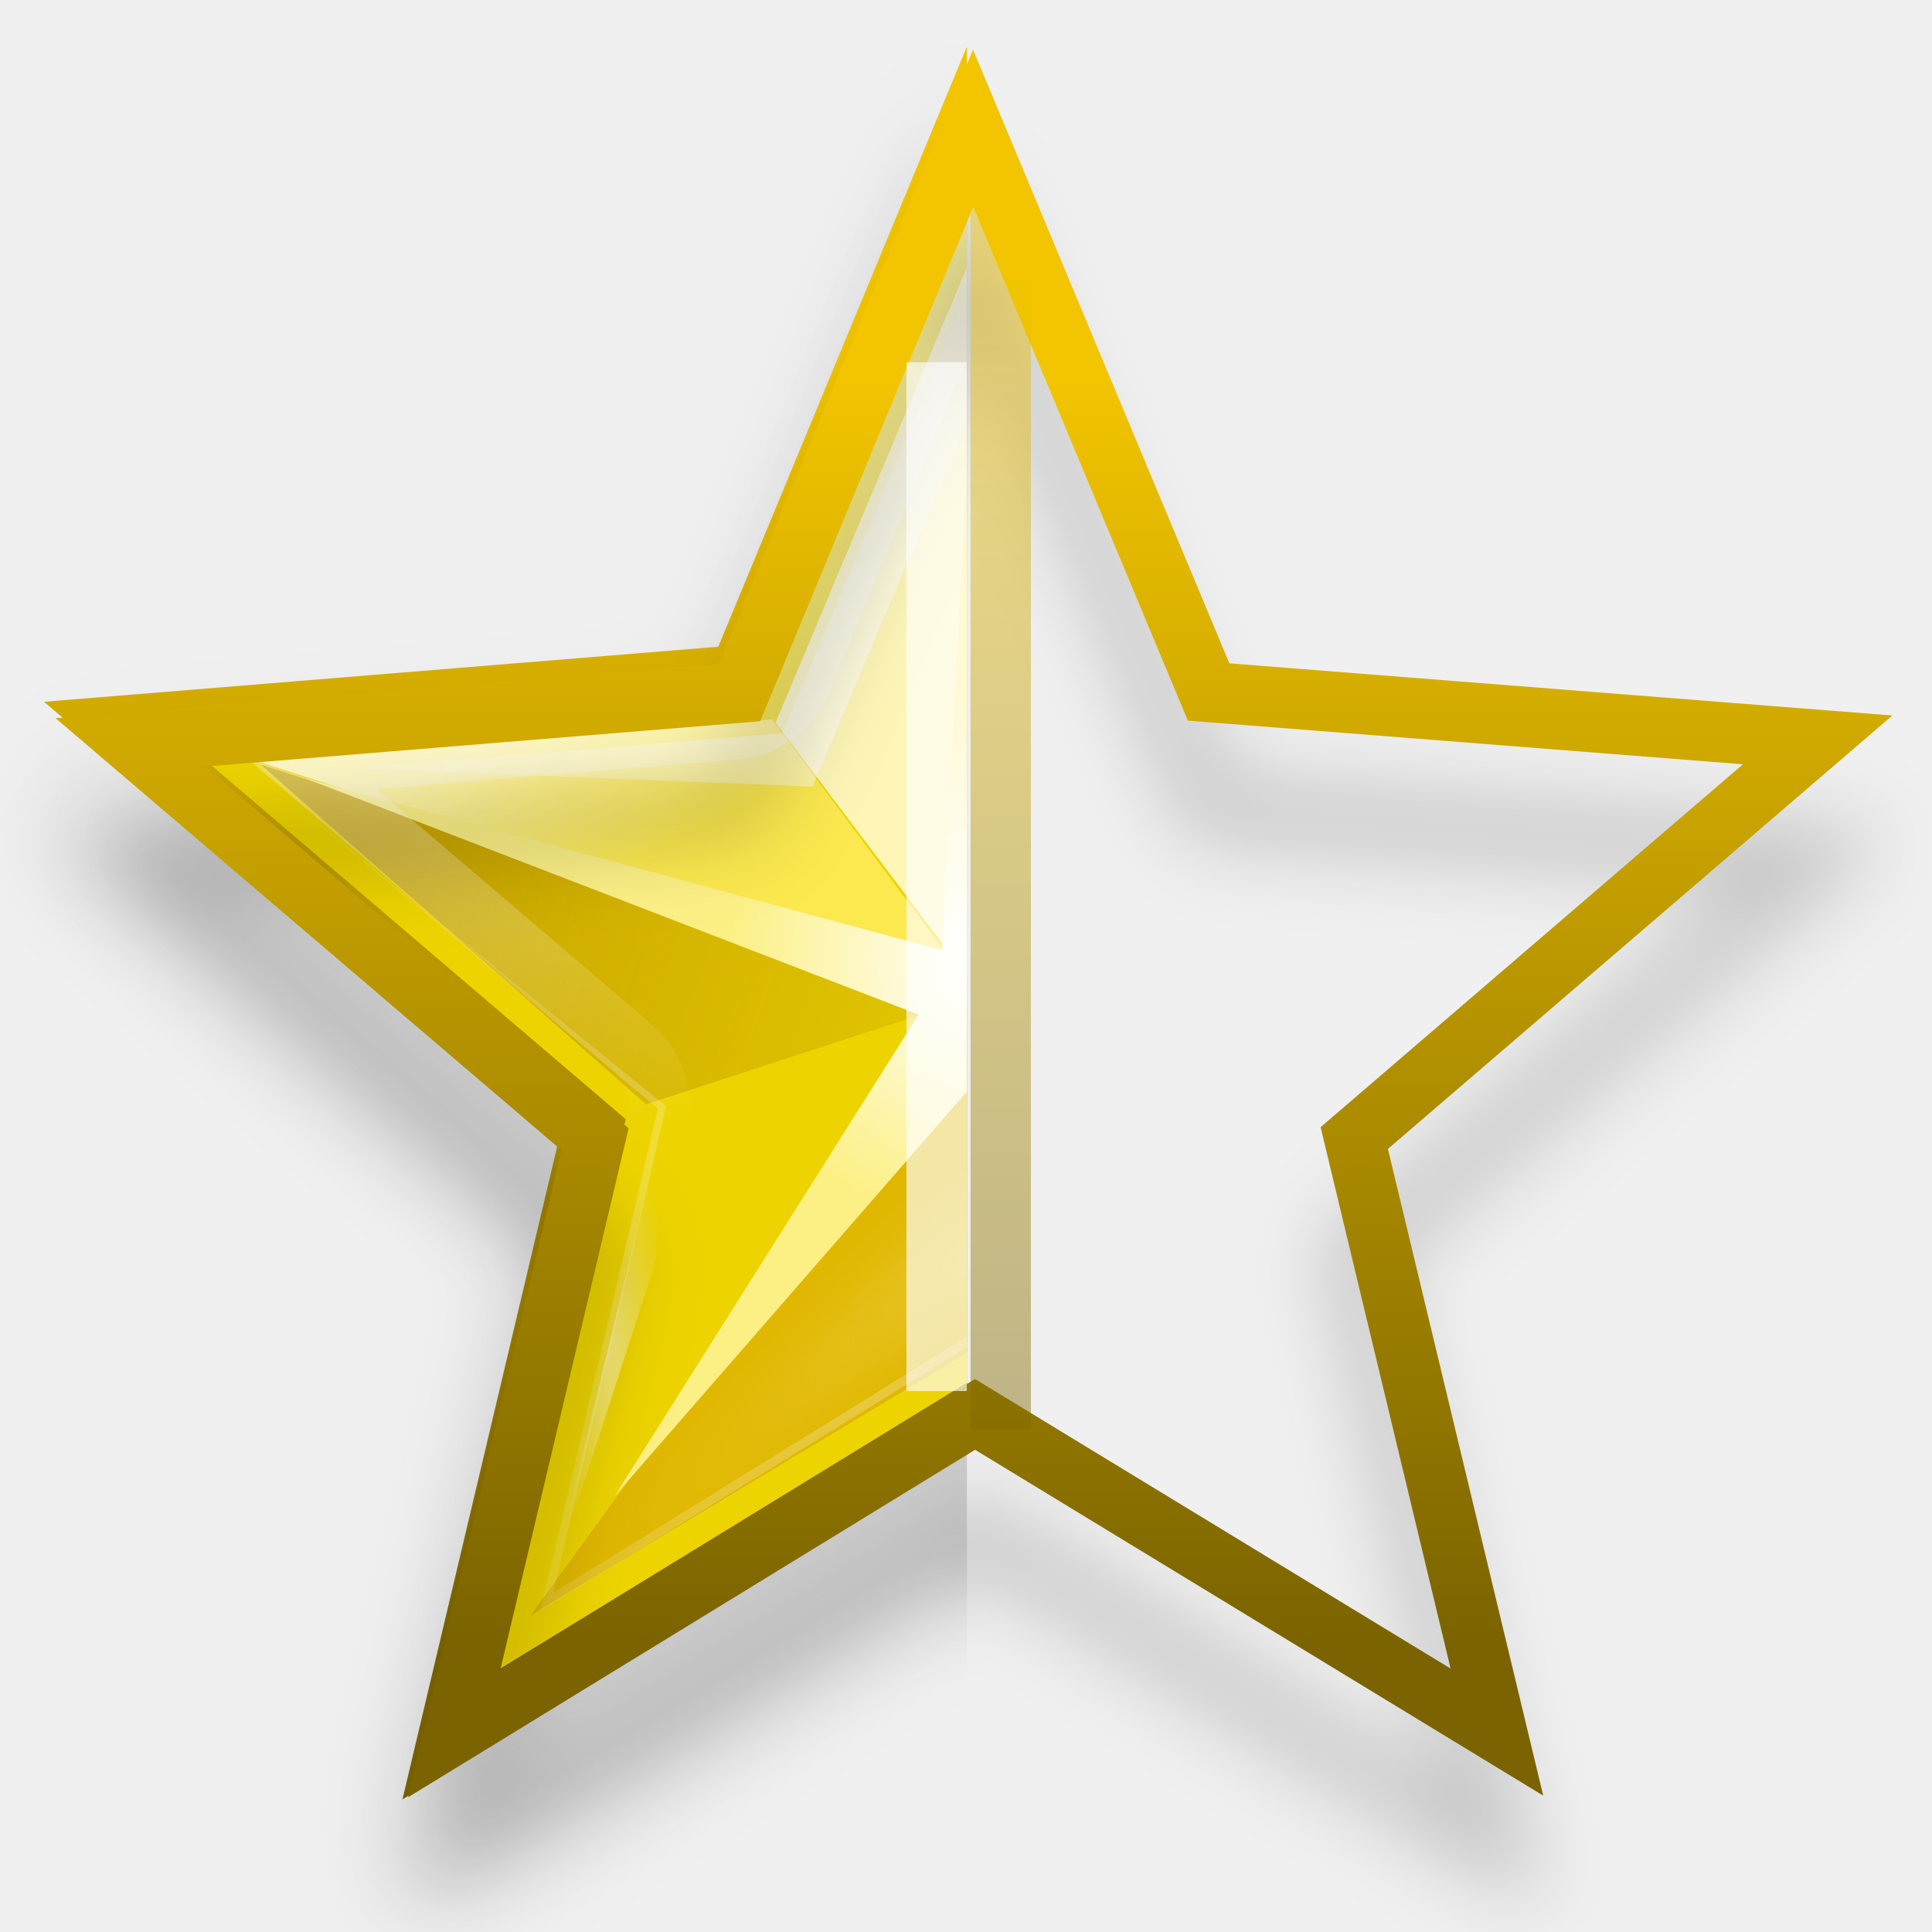
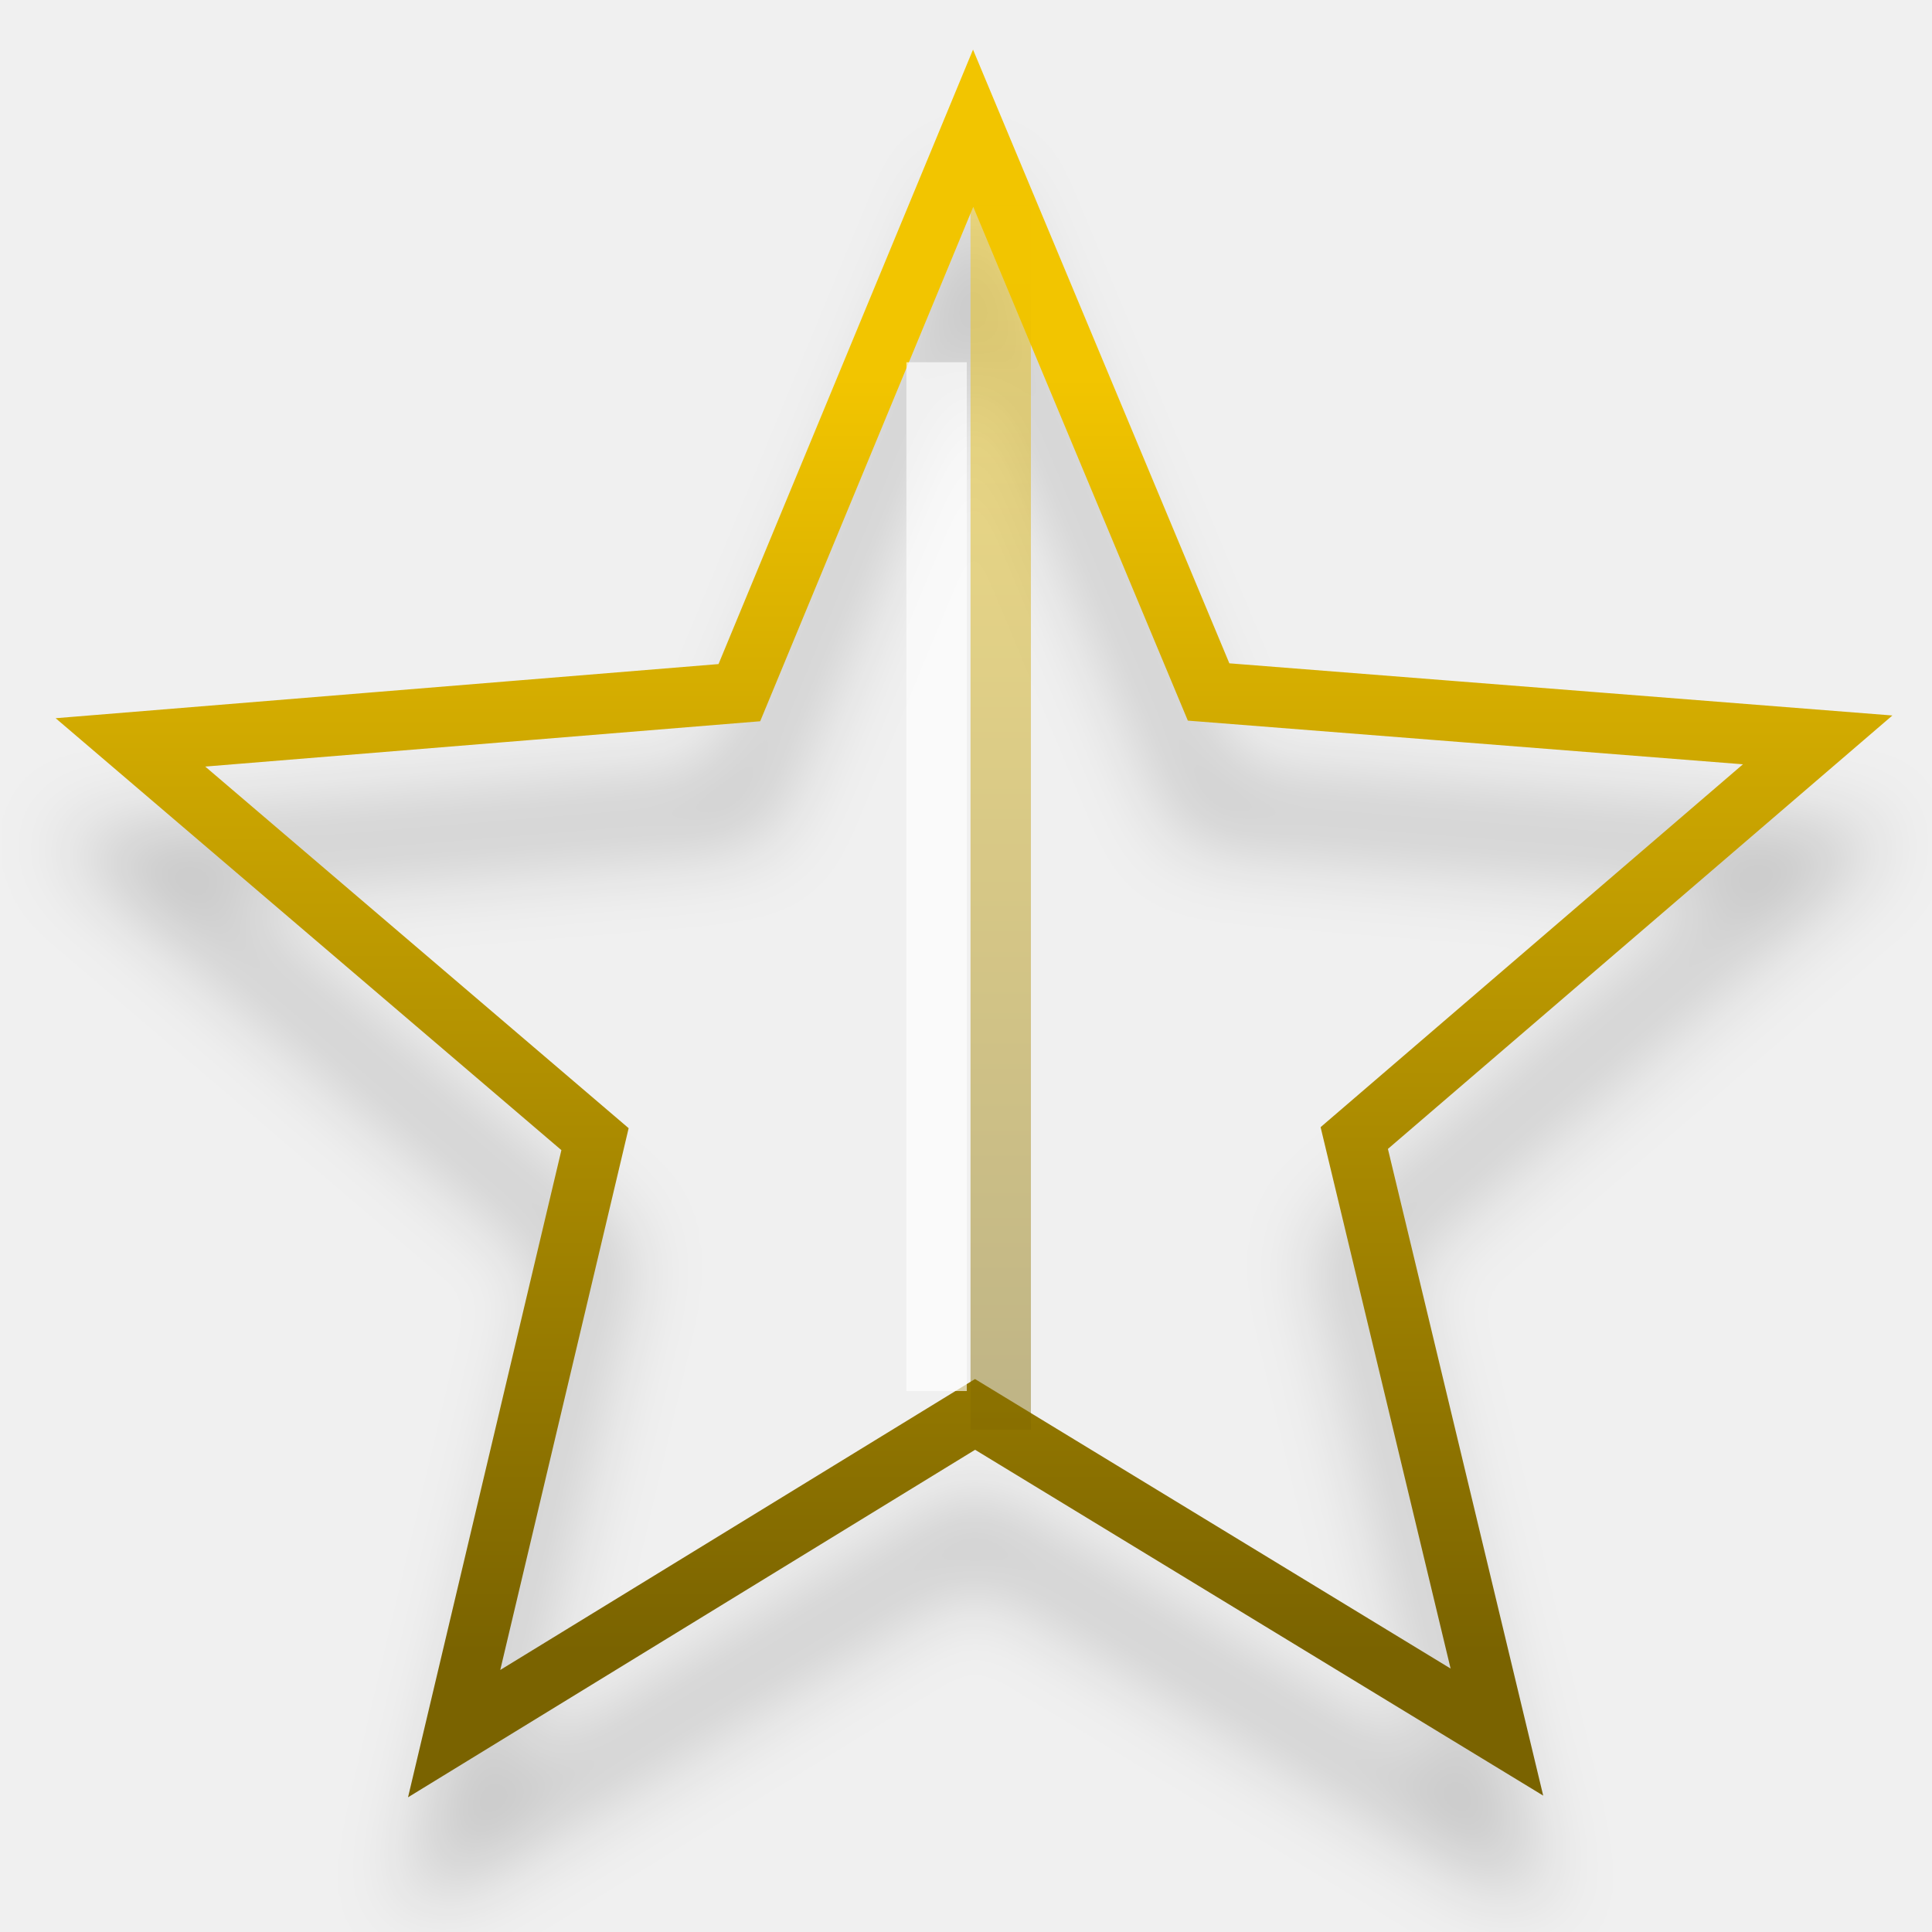
<svg xmlns="http://www.w3.org/2000/svg" xmlns:xlink="http://www.w3.org/1999/xlink" width="32" height="32" viewBox="0 0 32 32" version="1.1" id="svg1">
  <defs id="defs1">
-     <clipPath clipPathUnits="userSpaceOnUse" id="clipPath8139">
-       <rect style="color:#000000;display:inline;overflow:visible;visibility:visible;opacity:0.159;fill:#000000;fill-opacity:1;fill-rule:nonzero;stroke:none;stroke-width:1;marker:none;enable-background:new" id="rect8141" width="22.893" height="37.742" x="296.122" y="124.647" />
-     </clipPath>
    <filter id="filter7756-2" color-interpolation-filters="sRGB" x="-0.129" y="-0.138" width="1.259" height="1.267">
      <feGaussianBlur id="feGaussianBlur7758-0" stdDeviation="7.447" />
    </filter>
    <linearGradient xlink:href="#linearGradient7674-4" id="linearGradient7094" gradientUnits="userSpaceOnUse" x1="84.366" y1="167.657" x2="84.366" y2="10.211" />
    <linearGradient id="linearGradient7674-4">
      <stop id="stop7676-7" offset="0" style="stop-color:#7a6300;stop-opacity:1" />
      <stop id="stop7678-2" offset="1" style="stop-color:#f2c500;stop-opacity:1" />
    </linearGradient>
    <linearGradient xlink:href="#linearGradient7481-8-9" id="linearGradient7096" gradientUnits="userSpaceOnUse" gradientTransform="matrix(0.1159588,0,0,0.1159588,301.988,124.2264)" x1="103.5" y1="136.5" x2="92" y2="114.5" />
    <linearGradient id="linearGradient7481-8-9">
      <stop id="stop7483-7-7" offset="0" style="stop-color:#fce94f;stop-opacity:1;" />
      <stop id="stop7485-4-9" offset="1" style="stop-color:#fef4a9;stop-opacity:1" />
    </linearGradient>
    <linearGradient xlink:href="#linearGradient7481-8-9" id="linearGradient7098" gradientUnits="userSpaceOnUse" gradientTransform="matrix(0.1159588,0,0,0.1159588,301.988,124.2264)" x1="190.5" y1="136.5" x2="218" y2="114.5" />
    <linearGradient xlink:href="#linearGradient7440-2" id="linearGradient7100" gradientUnits="userSpaceOnUse" gradientTransform="matrix(0.1159588,0,0,0.1159588,301.988,124.2264)" x1="46" y1="148.75" x2="173.5" y2="194.75" />
    <linearGradient id="linearGradient7440-2">
      <stop id="stop7442-6" offset="0" style="stop-color:#c4a000;stop-opacity:1;" />
      <stop id="stop7444-2" offset="1" style="stop-color:#c4a000;stop-opacity:0;" />
    </linearGradient>
    <linearGradient xlink:href="#linearGradient7440-2" id="linearGradient7102" gradientUnits="userSpaceOnUse" gradientTransform="matrix(0.1159588,0,0,0.1159588,301.988,124.2264)" x1="179" y1="137.75" x2="173.5" y2="194.75" />
    <radialGradient xlink:href="#linearGradient7422-6" id="radialGradient7104" gradientUnits="userSpaceOnUse" gradientTransform="matrix(0.04787146,0,0,0.05135049,312.1671,134.3719)" cx="147.078" cy="146.235" fx="147.078" fy="146.235" r="86" />
    <linearGradient id="linearGradient7422-6">
      <stop id="stop7424-2" offset="0" style="stop-color:#ffffff;stop-opacity:1" />
      <stop id="stop7426-3" offset="1" style="stop-color:#fcf085;stop-opacity:1" />
    </linearGradient>
    <radialGradient xlink:href="#linearGradient7334-7" id="radialGradient7106" gradientUnits="userSpaceOnUse" gradientTransform="matrix(2.067381,0,0,0.9120797,-159.0397,35.51321)" cx="149" cy="180.617" fx="149" fy="180.617" r="59.5" />
    <linearGradient id="linearGradient7334-7">
      <stop id="stop7336-7" offset="0" style="stop-color:#fdf4a4;stop-opacity:1;" />
      <stop id="stop7338-9" offset="1" style="stop-color:#fdf4a4;stop-opacity:0;" />
    </linearGradient>
    <filter height="1.363" y="-0.181" width="1.16" x="-0.08" id="filter7540-8" color-interpolation-filters="sRGB">
      <feGaussianBlur id="feGaussianBlur7542-0" stdDeviation="3.965" />
    </filter>
    <radialGradient xlink:href="#linearGradient7414-8" id="radialGradient7108" gradientUnits="userSpaceOnUse" gradientTransform="matrix(0.1159588,0,0,0.4814047,301.988,48.48775)" cx="95.75" cy="207.25" fx="95.75" fy="207.25" r="8.25" />
    <linearGradient id="linearGradient7414-8">
      <stop id="stop7416-8" offset="0" style="stop-color:#ffffff;stop-opacity:1;" />
      <stop id="stop7418-6" offset="1" style="stop-color:#ffffff;stop-opacity:0;" />
    </linearGradient>
    <radialGradient xlink:href="#linearGradient7414-8" id="radialGradient7110" gradientUnits="userSpaceOnUse" gradientTransform="matrix(0.1466356,6.5555632e-4,-6.1353702e-4,0.1372367,297.363,118.3901)" cx="148.36" cy="136.665" fx="148.36" fy="136.665" r="94.5" />
    <radialGradient xlink:href="#linearGradient7414-8" id="radialGradient7112" gradientUnits="userSpaceOnUse" gradientTransform="matrix(-0.1212343,-0.0874846,0.08187718,-0.1134636,322.9507,175.5818)" cx="148.36" cy="136.665" fx="148.36" fy="136.665" r="94.5" />
    <radialGradient xlink:href="#linearGradient7414-8" id="radialGradient7114" gradientUnits="userSpaceOnUse" gradientTransform="matrix(1.886401,-0.03380144,0.02306477,1.287205,-89.65857,-12.82215)" cx="98.271" cy="59.601" fx="98.271" fy="59.601" r="94.021" />
    <filter color-interpolation-filters="sRGB" id="filter6303-3" x="-0.101" y="-0.109" width="1.202" height="1.208">
      <feGaussianBlur stdDeviation="4.937" id="feGaussianBlur6305-0" />
    </filter>
    <linearGradient y2="56" x2="742" y1="87" x1="742" gradientTransform="matrix(1,0,0,0.652849,-723.987,-32.17847)" gradientUnits="userSpaceOnUse" id="linearGradient8204" xlink:href="#linearGradient7674-4" />
    <linearGradient xlink:href="#linearGradient7674-4" id="linearGradient1" gradientUnits="userSpaceOnUse" x1="84.366" y1="167.657" x2="84.366" y2="10.211" />
+     <mask maskUnits="userSpaceOnUse" id="mask1">
+       <rect style="color:#000000;display:inline;overflow:visible;visibility:visible;opacity:1;fill:#f9f9f9;fill-opacity:1;fill-rule:nonzero;stroke:none;stroke-width:1;marker:none;enable-background:new" id="rect1" width="22.893" height="37.742" x="296.122" y="124.647" />
+     </mask>
  </defs>
  <g id="layer1">
-     <g id="g6932" transform="translate(-303,-125.9963)" clip-path="url(#clipPath8139)" style="display:inline;enable-background:new">
+     <g id="g6932" transform="translate(-303,-125.9963)" clip-path="none" style="display:inline;enable-background:new" mask="url(#mask1)">
      <path transform="matrix(0.1366722,0,0,0.1366722,305.6101,132.0517)" d="M 164,177.5 99.573,138.28 35.263,177.691 52.655,104.298 -4.701,55.314 70.475,49.175 l 28.862,-69.685 29.069,69.599 75.193,5.916 -57.21,49.154 z" id="path6934" style="display:inline;opacity:0.151;fill:#000000;fill-opacity:1;stroke:#000000;stroke-width:7.317;stroke-miterlimit:4;stroke-dasharray:none;stroke-opacity:1;filter:url(#filter7756-2);enable-background:new" />
      <path style="display:inline;fill:#edd400;stroke:url(#linearGradient1);stroke-width:7.317;stroke-miterlimit:4;stroke-dasharray:none;stroke-opacity:1;enable-background:new" id="path6936" d="M 164,177.5 99.573,138.28 35.263,177.691 52.655,104.298 -4.701,55.314 70.475,49.175 l 28.862,-69.685 29.069,69.599 75.193,5.916 -57.21,49.154 z" transform="matrix(0.1366722,0,0,0.1366722,305.6101,130.4607)" />
      <path style="color:#000000;display:inline;overflow:visible;visibility:visible;fill:url(#linearGradient7096);fill-opacity:1;fill-rule:nonzero;stroke:none;marker:none;enable-background:accumulate" d="m 307.264,138.605 11.886,3.827 -3.363,-4.522 z" id="path6938" />
      <path style="display:inline;fill:#fef6b7;fill-opacity:1;stroke:none;enable-background:new" d="m 319.208,129.966 -3.363,8.001 3.421,4.522 z" id="path6940" />
      <path id="path6942" d="m 319.266,129.966 3.363,8.001 -3.421,4.522 z" style="display:inline;fill:#eed404;fill-opacity:1;stroke:none;enable-background:new" />
      <path id="path6944" d="m 331.094,138.605 -11.886,3.827 3.363,-4.522 z" style="display:inline;fill:url(#linearGradient7098);fill-opacity:1;stroke:none;enable-background:new" />
      <path style="display:inline;fill:url(#linearGradient7100);fill-opacity:1;stroke:none;enable-background:new" d="m 307.322,138.663 11.886,3.827 -5.508,1.797 z" id="path6946" />
      <path id="path6948" d="m 331.21,138.663 -11.886,3.827 5.508,1.797 z" style="color:#000000;display:inline;overflow:visible;visibility:visible;fill:url(#linearGradient7102);fill-opacity:1;fill-rule:nonzero;stroke:none;marker:none;enable-background:accumulate" />
      <path style="display:inline;fill:#000000;fill-opacity:0;stroke:none;enable-background:new" d="m 319.266,142.49 7.421,10.262 -1.913,-8.465 z" id="path6950" />
      <path id="path6952" d="m 319.266,142.49 7.421,10.262 -1.913,-8.465 z" style="display:inline;fill:#ffef65;fill-opacity:1;stroke:none;enable-background:new" />
      <path style="display:inline;fill:#edd400;fill-opacity:1;stroke:none;enable-background:new" d="m 319.266,142.49 -7.421,10.262 1.913,-8.465 z" id="path6954" />
      <path style="display:inline;fill:#e0b700;fill-opacity:1;stroke:none;enable-background:new" d="m 311.787,152.752 7.421,-10.204 v 5.74 z" id="path6956" />
      <path id="path6958" d="m 326.629,152.752 -7.421,-10.204 v 5.74 z" style="display:inline;fill:#c4a000;fill-opacity:1;stroke:none;enable-background:new" />
      <path style="display:inline;fill:url(#radialGradient7104);fill-opacity:1;stroke:none;enable-background:new" d="m 319.208,129.966 -0.607,11.769 -10.525,-2.84 10.139,3.906 -5.037,7.979 6.046,-6.944 6.304,7.524 -5.465,-8.586 7.958,-3.126 -8.259,2.086 z" id="path6960" />
      <path style="display:inline;opacity:0.268;fill:url(#radialGradient7106);fill-opacity:1;stroke:none;filter:url(#filter7540-8);enable-background:new" d="m 87.5,242 60.5,-40.5 58.5,38 -58,-50 z" id="path6962" transform="matrix(0.1159588,0,0,0.1333457,301.988,120.3592)" />
      <path style="display:inline;opacity:0.487;fill:url(#radialGradient7108);fill-opacity:1;stroke:none;enable-background:new" d="m 314.048,144.287 -1.913,7.943 1.739,-5.392 z" id="path6964" />
      <path style="display:inline;opacity:0.618;fill:url(#radialGradient7110);fill-opacity:1;stroke:none;enable-background:new" d="m 308.83,138.721 7.131,-0.58 3.243,-7.749 3.192,7.749 8.349,0.638 -8.76,0.177 -2.653,-6.72 -2.873,6.788 z" id="path6966" />
      <path id="path6968" d="m 325.494,151.92 -6.259,-3.747 -7.284,4.504 1.946,-8.32 -6.547,-5.479 6.683,5.444 -1.868,8.056 7.042,-4.362 z" style="display:inline;opacity:0.268;fill:url(#radialGradient7112);fill-opacity:1;stroke:none;enable-background:new" />
      <path xlink:href="#path7592" style="display:inline;fill:none;stroke:url(#radialGradient7114);stroke-width:6.579;stroke-miterlimit:4;stroke-dasharray:none;stroke-opacity:1;enable-background:new" id="path6970" d="m 156.178,87.42 -18.139,43.795 a 8.49,8.49 0 0 1 -7.152,5.213 l -47.25,3.857 36.049,30.787 a 8.49,8.49 0 0 1 2.746,8.412 L 111.5,225.613 151.922,200.844 a 8.49,8.49 0 0 1 8.85,-0.014 l 40.492,24.65 -11.066,-46.096 a 8.49,8.49 0 0 1 2.721,-8.422 l 35.957,-30.893 -47.26,-3.719 a 8.49,8.49 0 0 1 -7.168,-5.191 z" transform="matrix(0.1520089,0,0,0.1520089,295.2773,117.3398)" />
    </g>
    <g id="g6307-9" style="display:inline;enable-background:new" transform="matrix(1.346624,0,0,1.346624,-406.9787,-237.3447)">
      <path style="display:inline;opacity:0.189;fill:none;stroke:#000000;stroke-width:7.454;stroke-miterlimit:4;stroke-dasharray:none;stroke-opacity:1;filter:url(#filter6303-3);enable-background:new" id="path6309-5" d="M 164,177.5 99.573,138.28 35.263,177.691 52.655,104.298 -4.701,55.314 70.475,49.175 l 28.862,-69.685 29.069,69.599 75.193,5.916 -57.21,49.154 z" transform="matrix(0.0996272,0,0,0.0996272,304.2942,181.3096)" />
      <path transform="matrix(0.0996272,0,0,0.0996272,304.2942,179.8721)" d="M 164,177.5 99.573,138.28 35.263,177.691 52.655,104.298 -4.701,55.314 70.475,49.175 l 28.862,-69.685 29.069,69.599 75.193,5.916 -57.21,49.154 z" id="path6311-0" style="display:inline;fill:none;stroke:url(#linearGradient7094);stroke-width:7.454;stroke-miterlimit:4;stroke-dasharray:none;stroke-opacity:1;enable-background:new" />
      <path id="path6313-9" d="m 314.249,188.641 5.41,7.481 -1.395,-6.171 z" style="display:inline;fill:#000000;fill-opacity:0;stroke:none;enable-background:new" />
    </g>
    <path style="color:#000000;display:inline;overflow:visible;visibility:visible;opacity:0.445;fill:none;stroke:url(#linearGradient8204);stroke-width:1;stroke-linecap:butt;stroke-linejoin:miter;stroke-miterlimit:4;stroke-dasharray:none;stroke-dashoffset:0;stroke-opacity:1;marker:none;enable-background:new" d="M 16.575,3.402 V 23.681" id="path7320-4" />
    <path id="path8123-9" d="M 15.513,6 V 23.04" style="color:#000000;display:inline;overflow:visible;visibility:visible;opacity:0.645;fill:none;stroke:#ffffff;stroke-width:1;stroke-linecap:butt;stroke-linejoin:miter;stroke-miterlimit:4;stroke-dasharray:none;stroke-dashoffset:0;stroke-opacity:1;marker:none;enable-background:new" />
  </g>
</svg>
